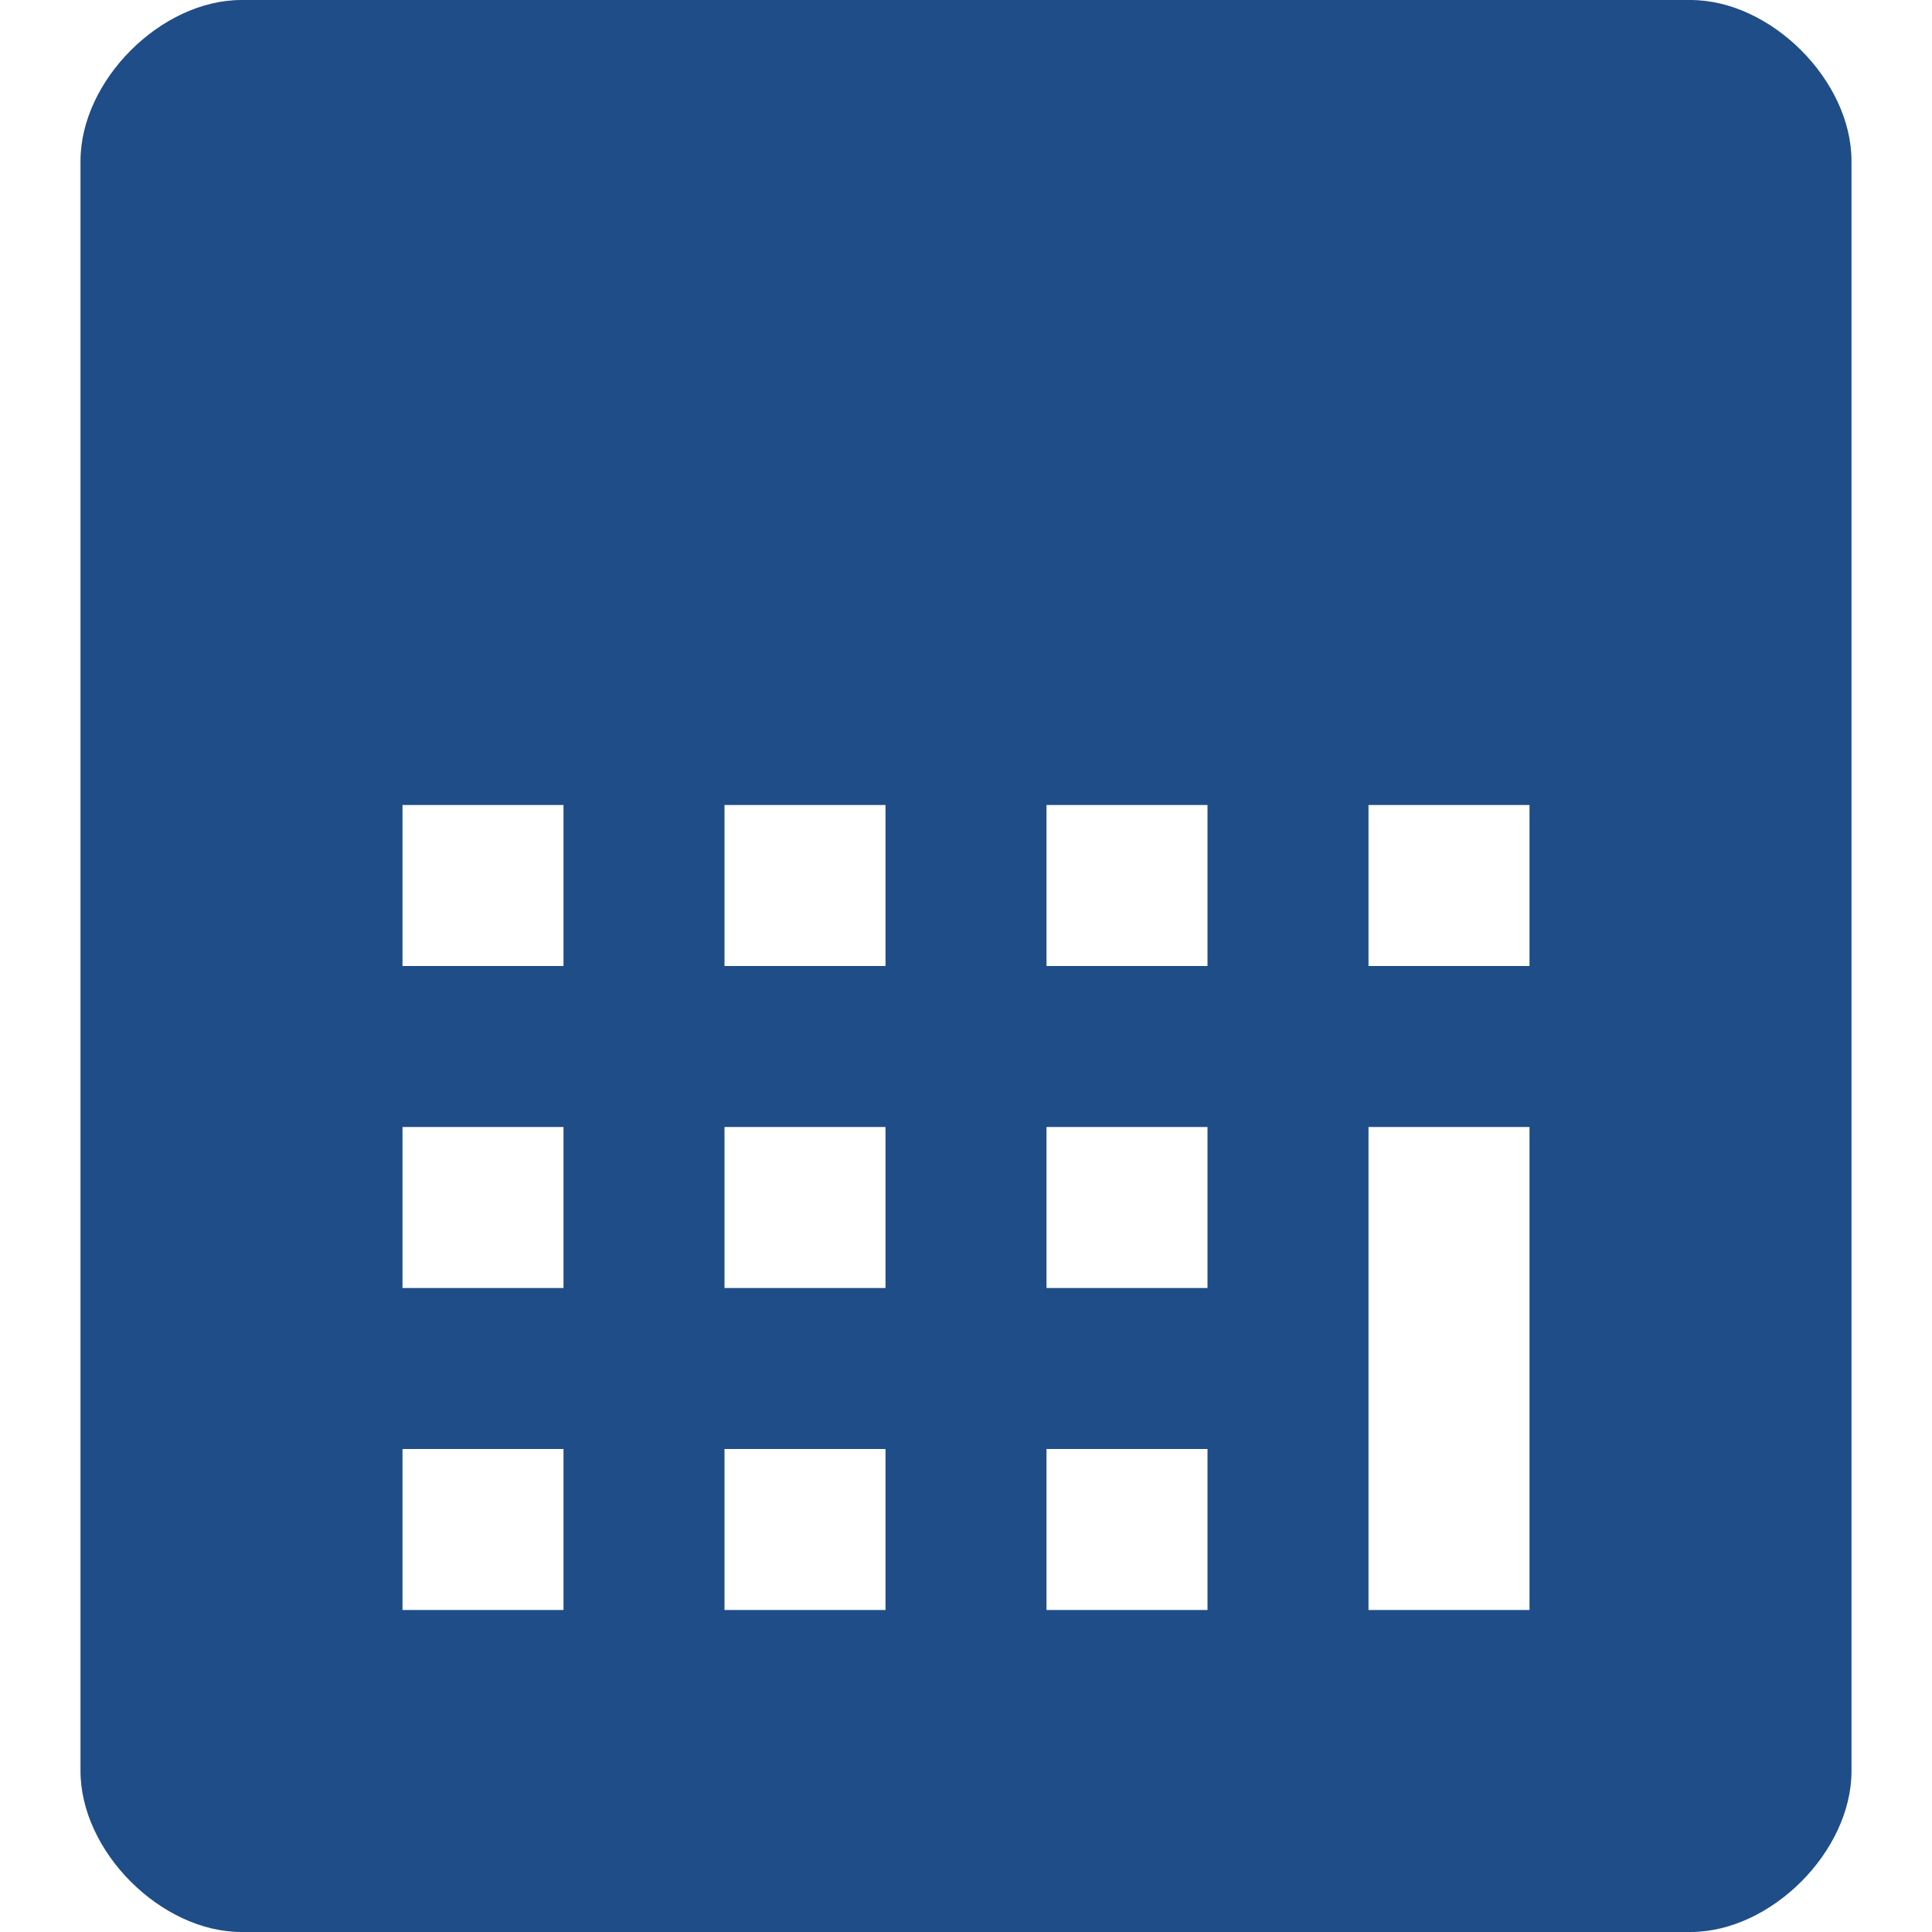
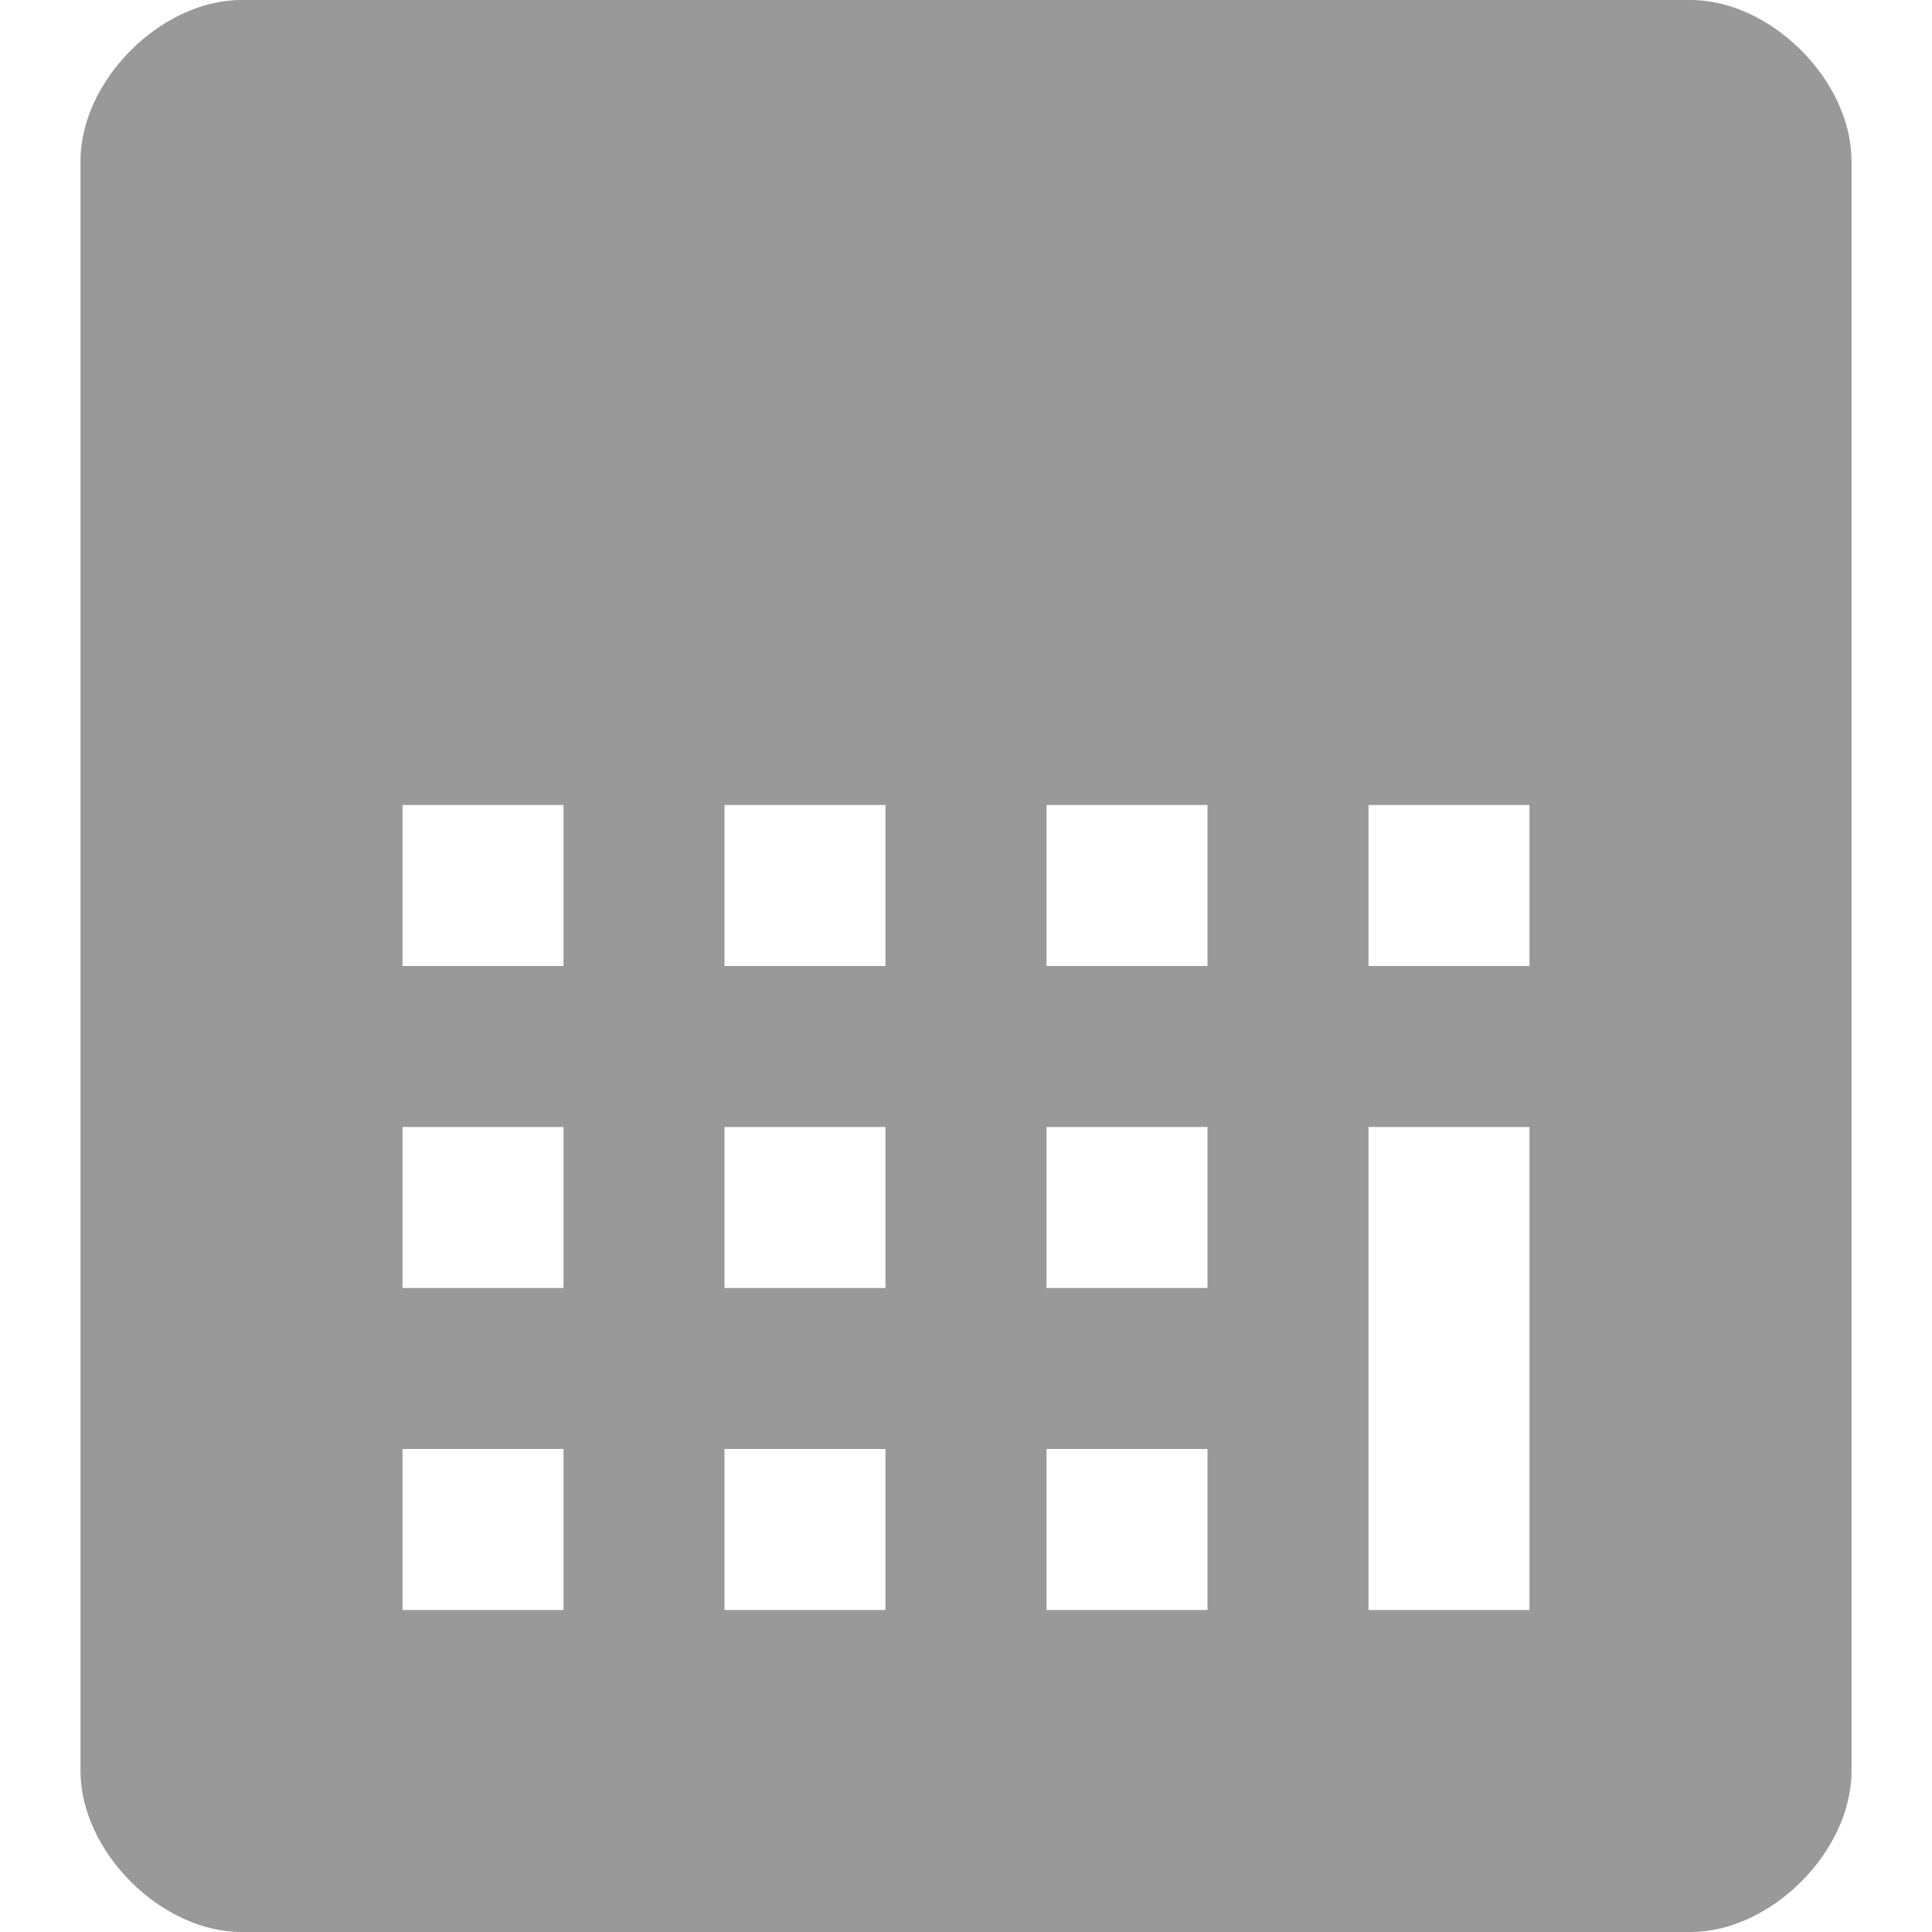
<svg xmlns="http://www.w3.org/2000/svg" version="1.1" x="0px" y="0px" width="12px" height="12px" viewBox="-0.5 0 12 12" style="overflow:visible;enable-background:new -0.5 0 12 12;" xml:space="preserve" preserveAspectRatio="xMinYMid meet">
  <defs>
</defs>
-   <path style="fill:#1F4D87;" d="M10,0H1C0.5,0,0,0.5,0,1v10c0,0.5,0.5,1,1,1h9c0.5,0,1-0.5,1-1V1C11,0.5,10.5,0,10,0z M6,5h1v1H6V5z   M2,5h1v1H2V5z M2,7h1v1H2V7z M3,10H2V9h1V10z M5,10H4V9h1V10z M5,8H4V7h1V8z M5,6H4V5h1V6z M6,7h1v1H6V7z M7,10H6V9h1V10z M9,10H8  V7h1V10z M9,6H8V5h1V6z" />
+   <path style="fill:#999999;" d="M10,0H1C0.5,0,0,0.5,0,1v10c0,0.5,0.5,1,1,1h9c0.5,0,1-0.5,1-1V1C11,0.5,10.5,0,10,0z M6,5h1v1H6V5z   M2,5h1v1H2V5z M2,7h1v1H2V7z M3,10H2V9h1V10z M5,10H4V9h1V10z M5,8H4V7h1V8z M5,6H4V5h1V6z M6,7h1v1H6V7z M7,10H6V9h1V10z M9,10H8  V7h1V10z M9,6H8V5h1V6z" />
</svg>
